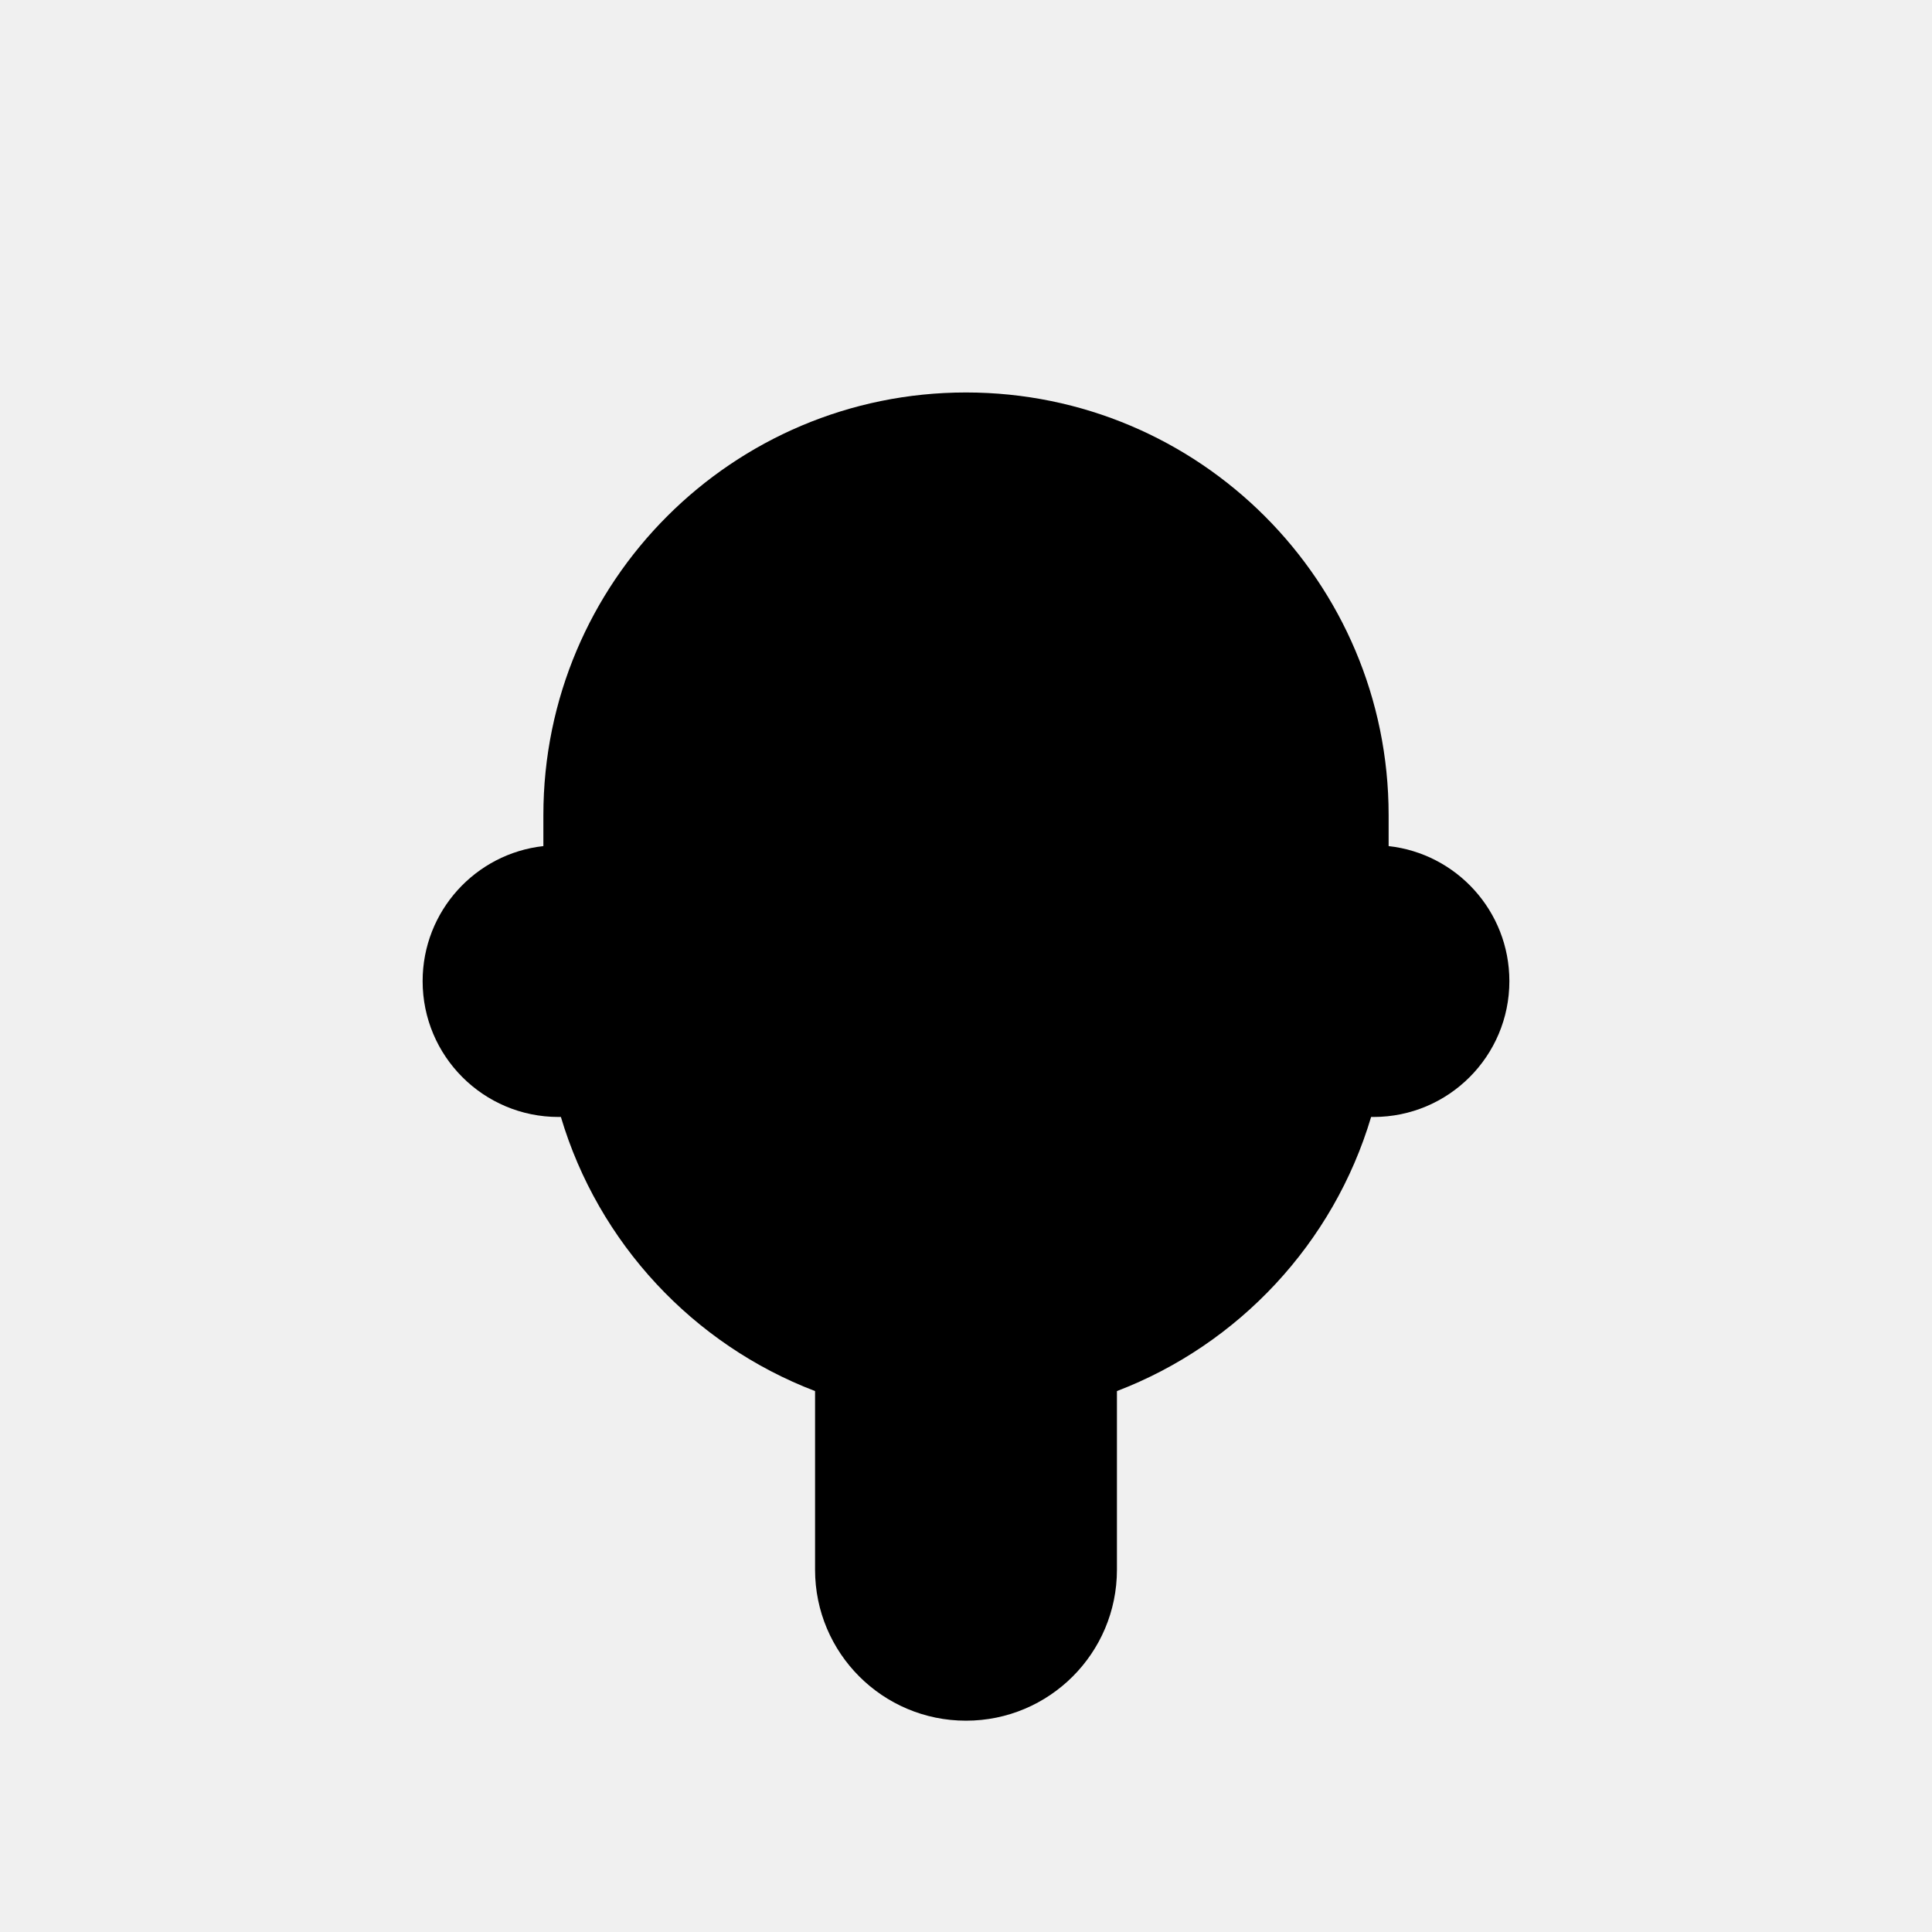
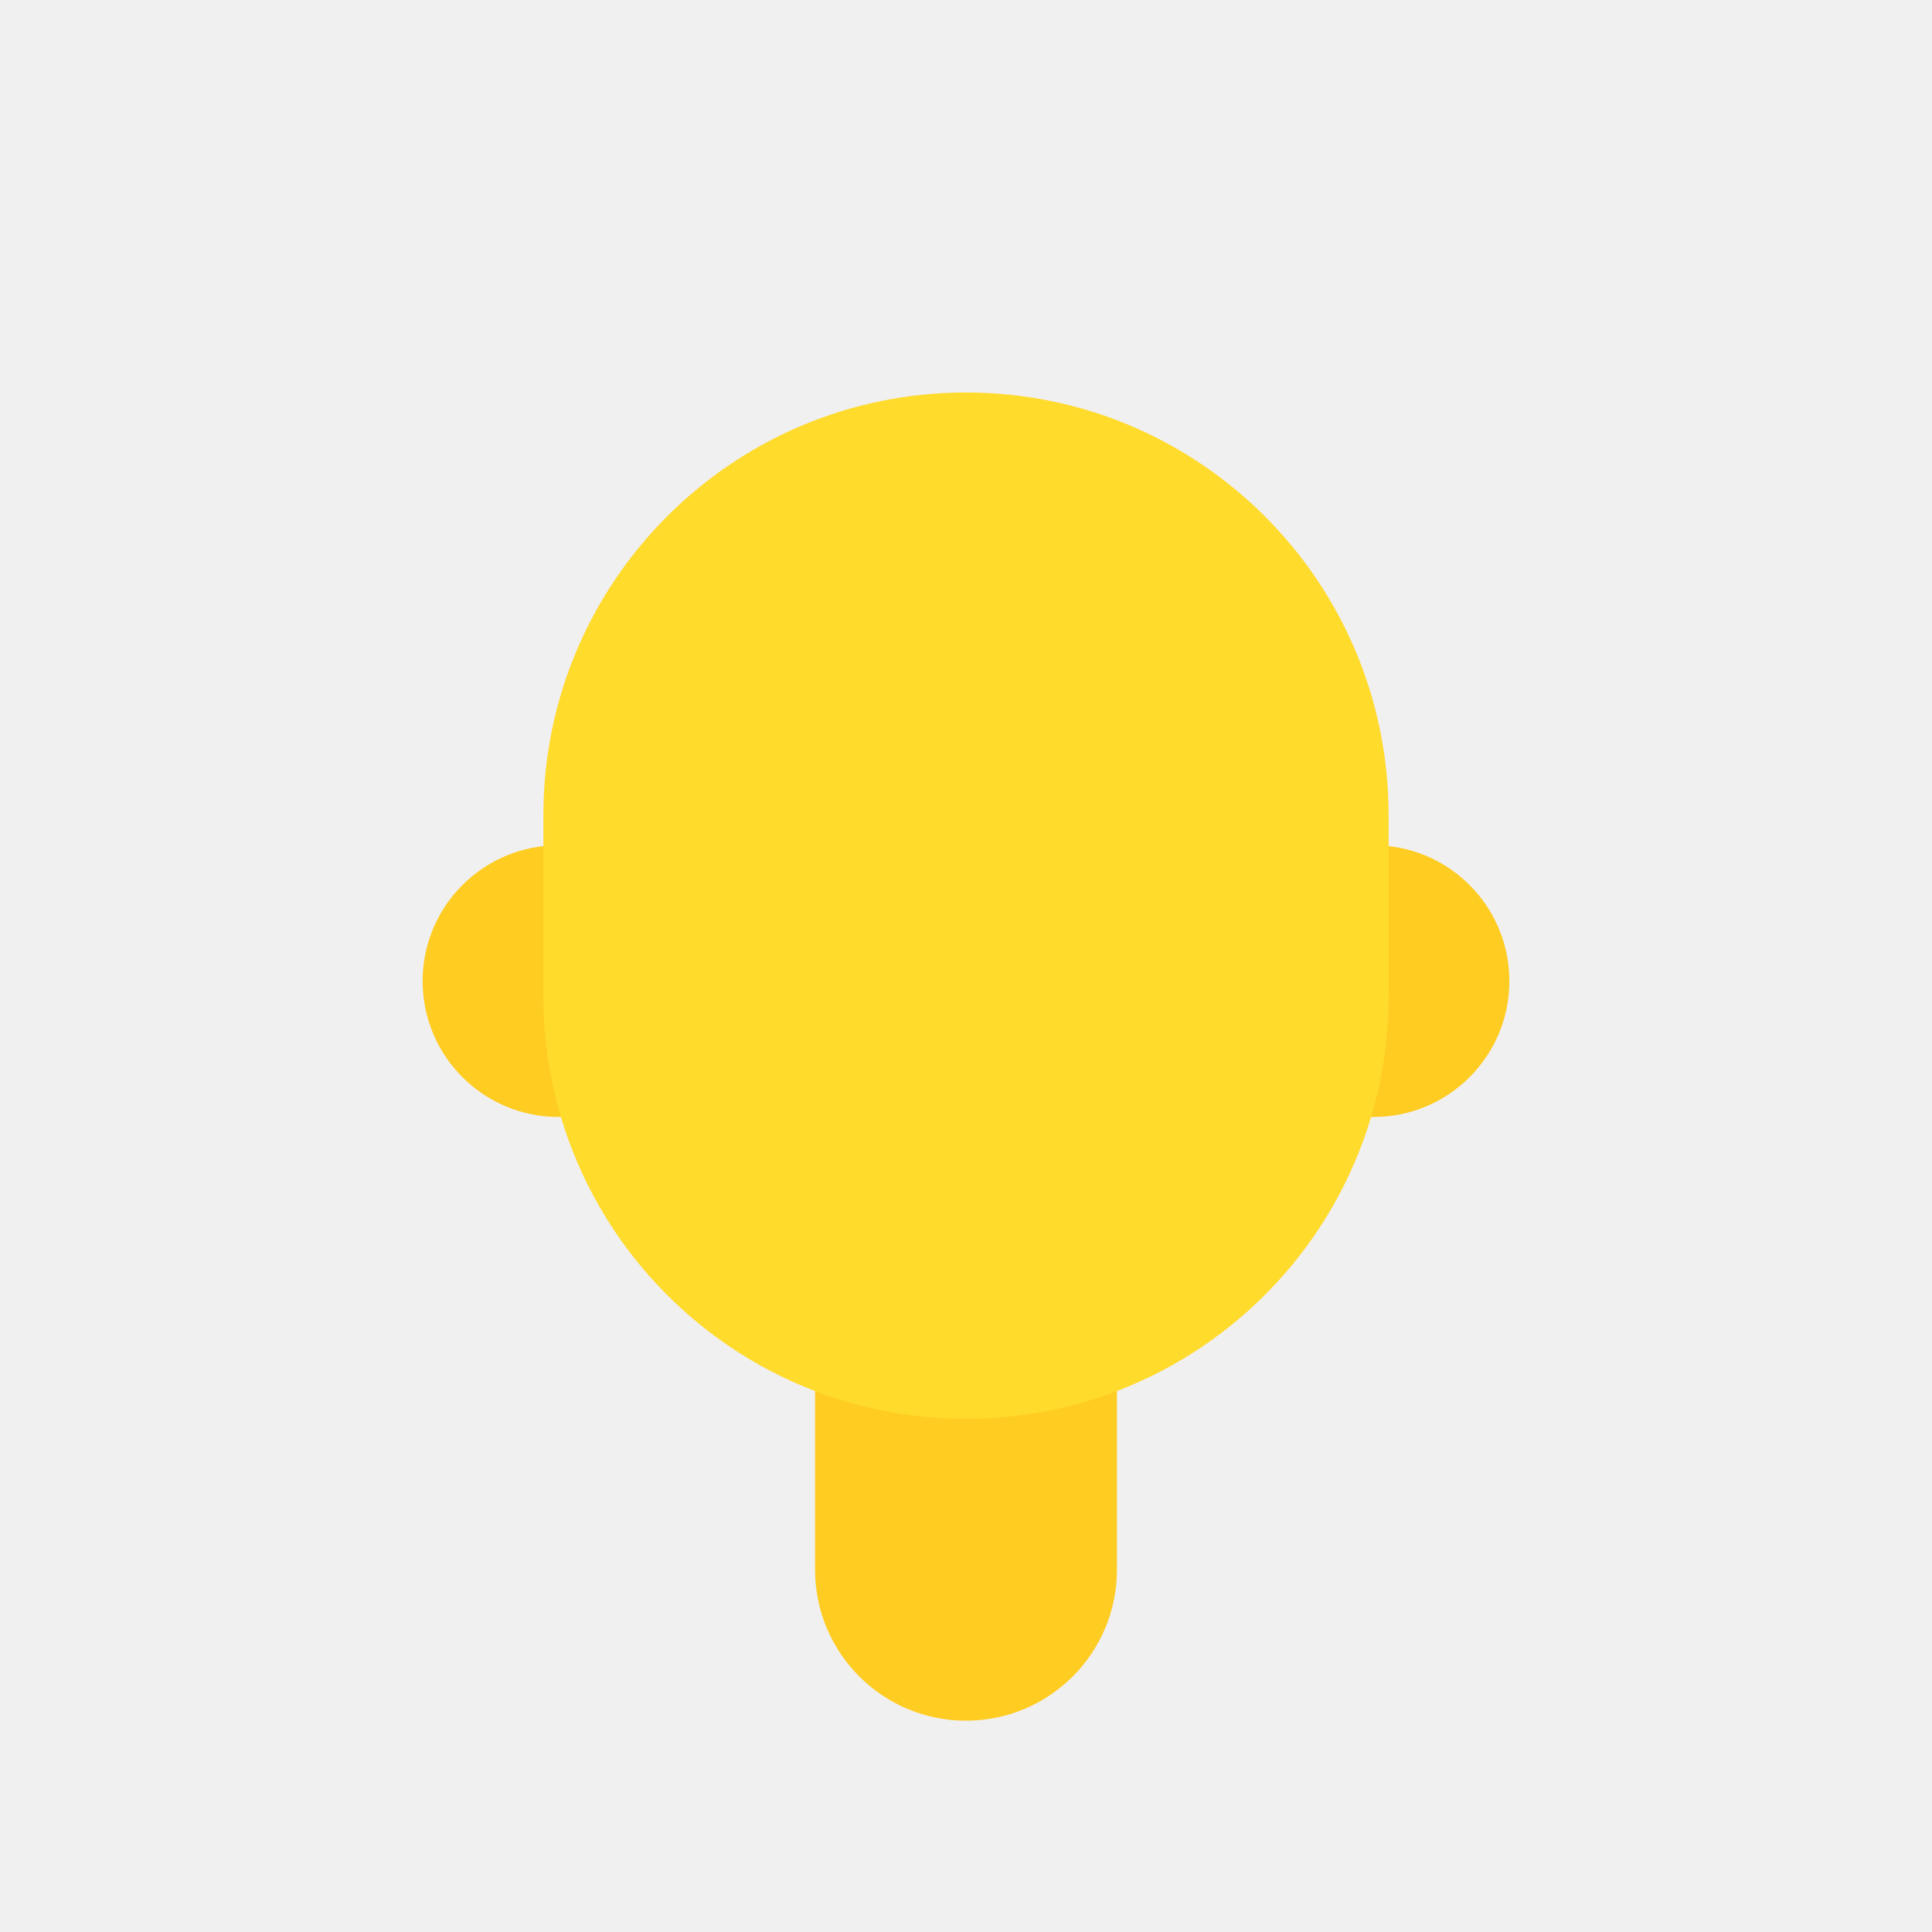
- <svg xmlns="http://www.w3.org/2000/svg" height="64" viewBox="0 0 64 64" width="64">
-   <path d="m37 46.081v5.919c0 2.761-2.239 5-5 5s-5-2.239-5-5v-5.919c-4.038-1.544-7.178-4.904-8.42-9.081-.026 0-.053.001-.08.001-2.485 0-4.5-2.015-4.5-4.5 0-2.316 1.75-4.224 4-4.473v-1.027c0-7.732 6.268-14 14-14s14 6.268 14 14v1.027c2.25.249 4 2.156 4 4.473 0 2.485-2.015 4.5-4.5 4.5-.027 0-.053-0-.08-.001-1.243 4.177-4.383 7.537-8.42 9.081z" />
+ <svg xmlns="http://www.w3.org/2000/svg" height="64" width="64" viewBox="0 0 64 64">
+   <g fill="none" transform="translate(14 13)">
+     <path d="m23 33.081v5.919c0 2.761-2.239 5-5 5s-5-2.239-5-5v-5.919c-4.038-1.544-7.178-4.904-8.42-9.081-.026 0-.053.001-.08.001-2.485 0-4.5-2.015-4.5-4.5 0-2.316 1.75-4.224 4-4.473v-1.027c0-7.732 6.268-14 14-14s14 6.268 14 14v1.027c2.25.249 4 2.156 4 4.473 0 2.485-2.015 4.5-4.5 4.5-.027 0-.053-0-.08-.001-1.243 4.177-4.383 7.537-8.42 9.081z" fill="#fc2" />
+     <path style="mix-blend-mode: overlay" d="m18 0c7.732 0 14 6.268 14 14v6c0 7.732-6.268 14-14 14s-14-6.268-14-14v-6c0-7.732 6.268-14 14-14z" fill="#FFF" fill-opacity="0.3" />
+   </g>
</svg>
